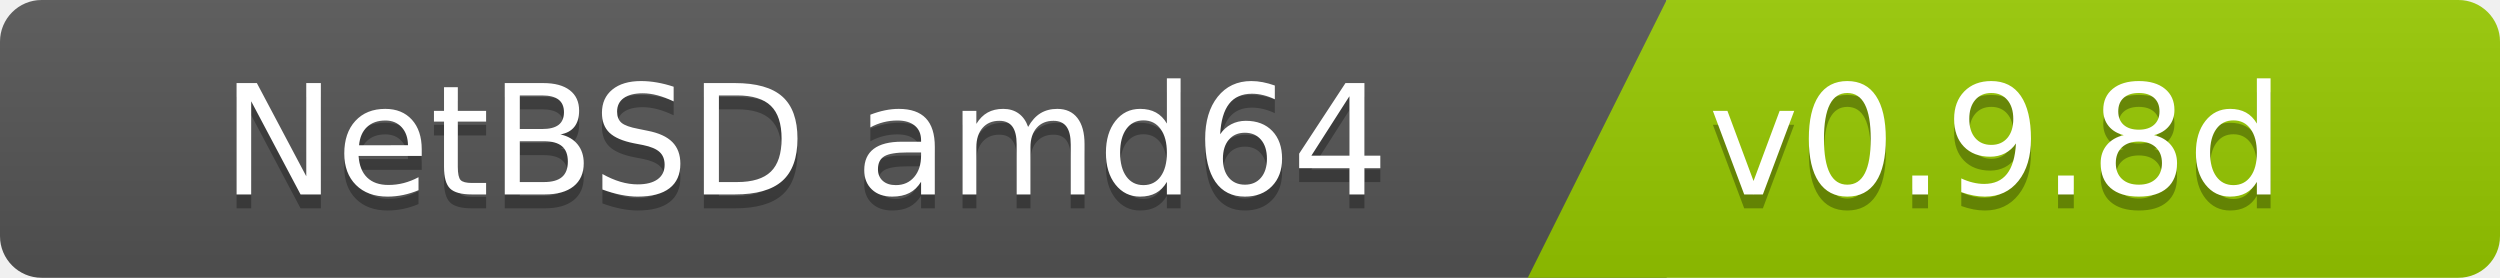
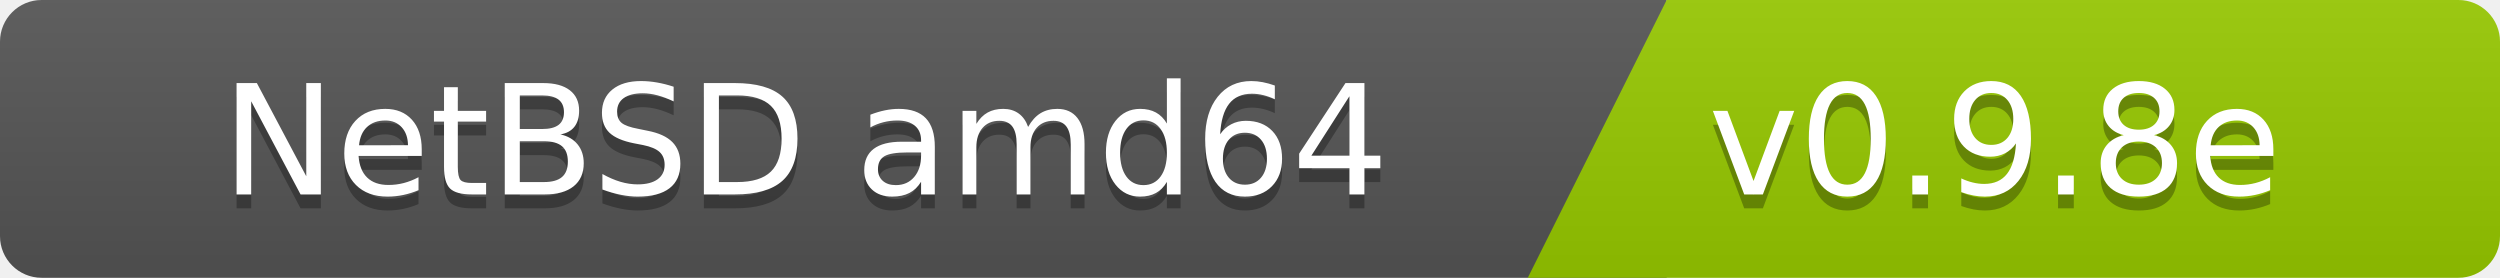
<svg xmlns="http://www.w3.org/2000/svg" width="180" height="20">
  <linearGradient id="b" x2="0" y2="100%">
    <stop offset="0" stop-color="#bbb" stop-opacity=".1" />
    <stop offset="1" stop-opacity=".1" />
  </linearGradient>
  <clipPath id="a">
    <rect width="180" height="20" rx="3" fill="#fff" />
  </clipPath>
  <g clip-path="url(#a)">
    <path fill="#555" d="M0   0h120v20H0z" />
    <path fill="#97ca00" d="M120 0h125v20H110z" />
    <path fill="url(#b)" d="M0   0h180v20H0z" />
  </g>
  <g fill="#fff" font-family="DejaVu Sans,Verdana,Geneva,sans-serif" font-size="110">
    <text x="1000" y="150" fill="#010101" fill-opacity=".3" transform="scale(.1)" text-anchor="end">NetBSD amd64</text>
    <text x="1000" y="140" transform="scale(.1)" text-anchor="end">NetBSD amd64</text>
-     <text x="1230" y="150" fill="#010101" fill-opacity=".3" transform="scale(.1)" text-anchor="start">v0.9.8d</text>
-     <text x="1230" y="140" transform="scale(.1)" text-anchor="start">v0.9.8d</text>
+     <text x="1230" y="150" fill="#010101" fill-opacity=".3" transform="scale(.1)" text-anchor="start">v0.9.8e</text>
+     <text x="1230" y="140" transform="scale(.1)" text-anchor="start">v0.9.8e</text>
  </g>
</svg>
